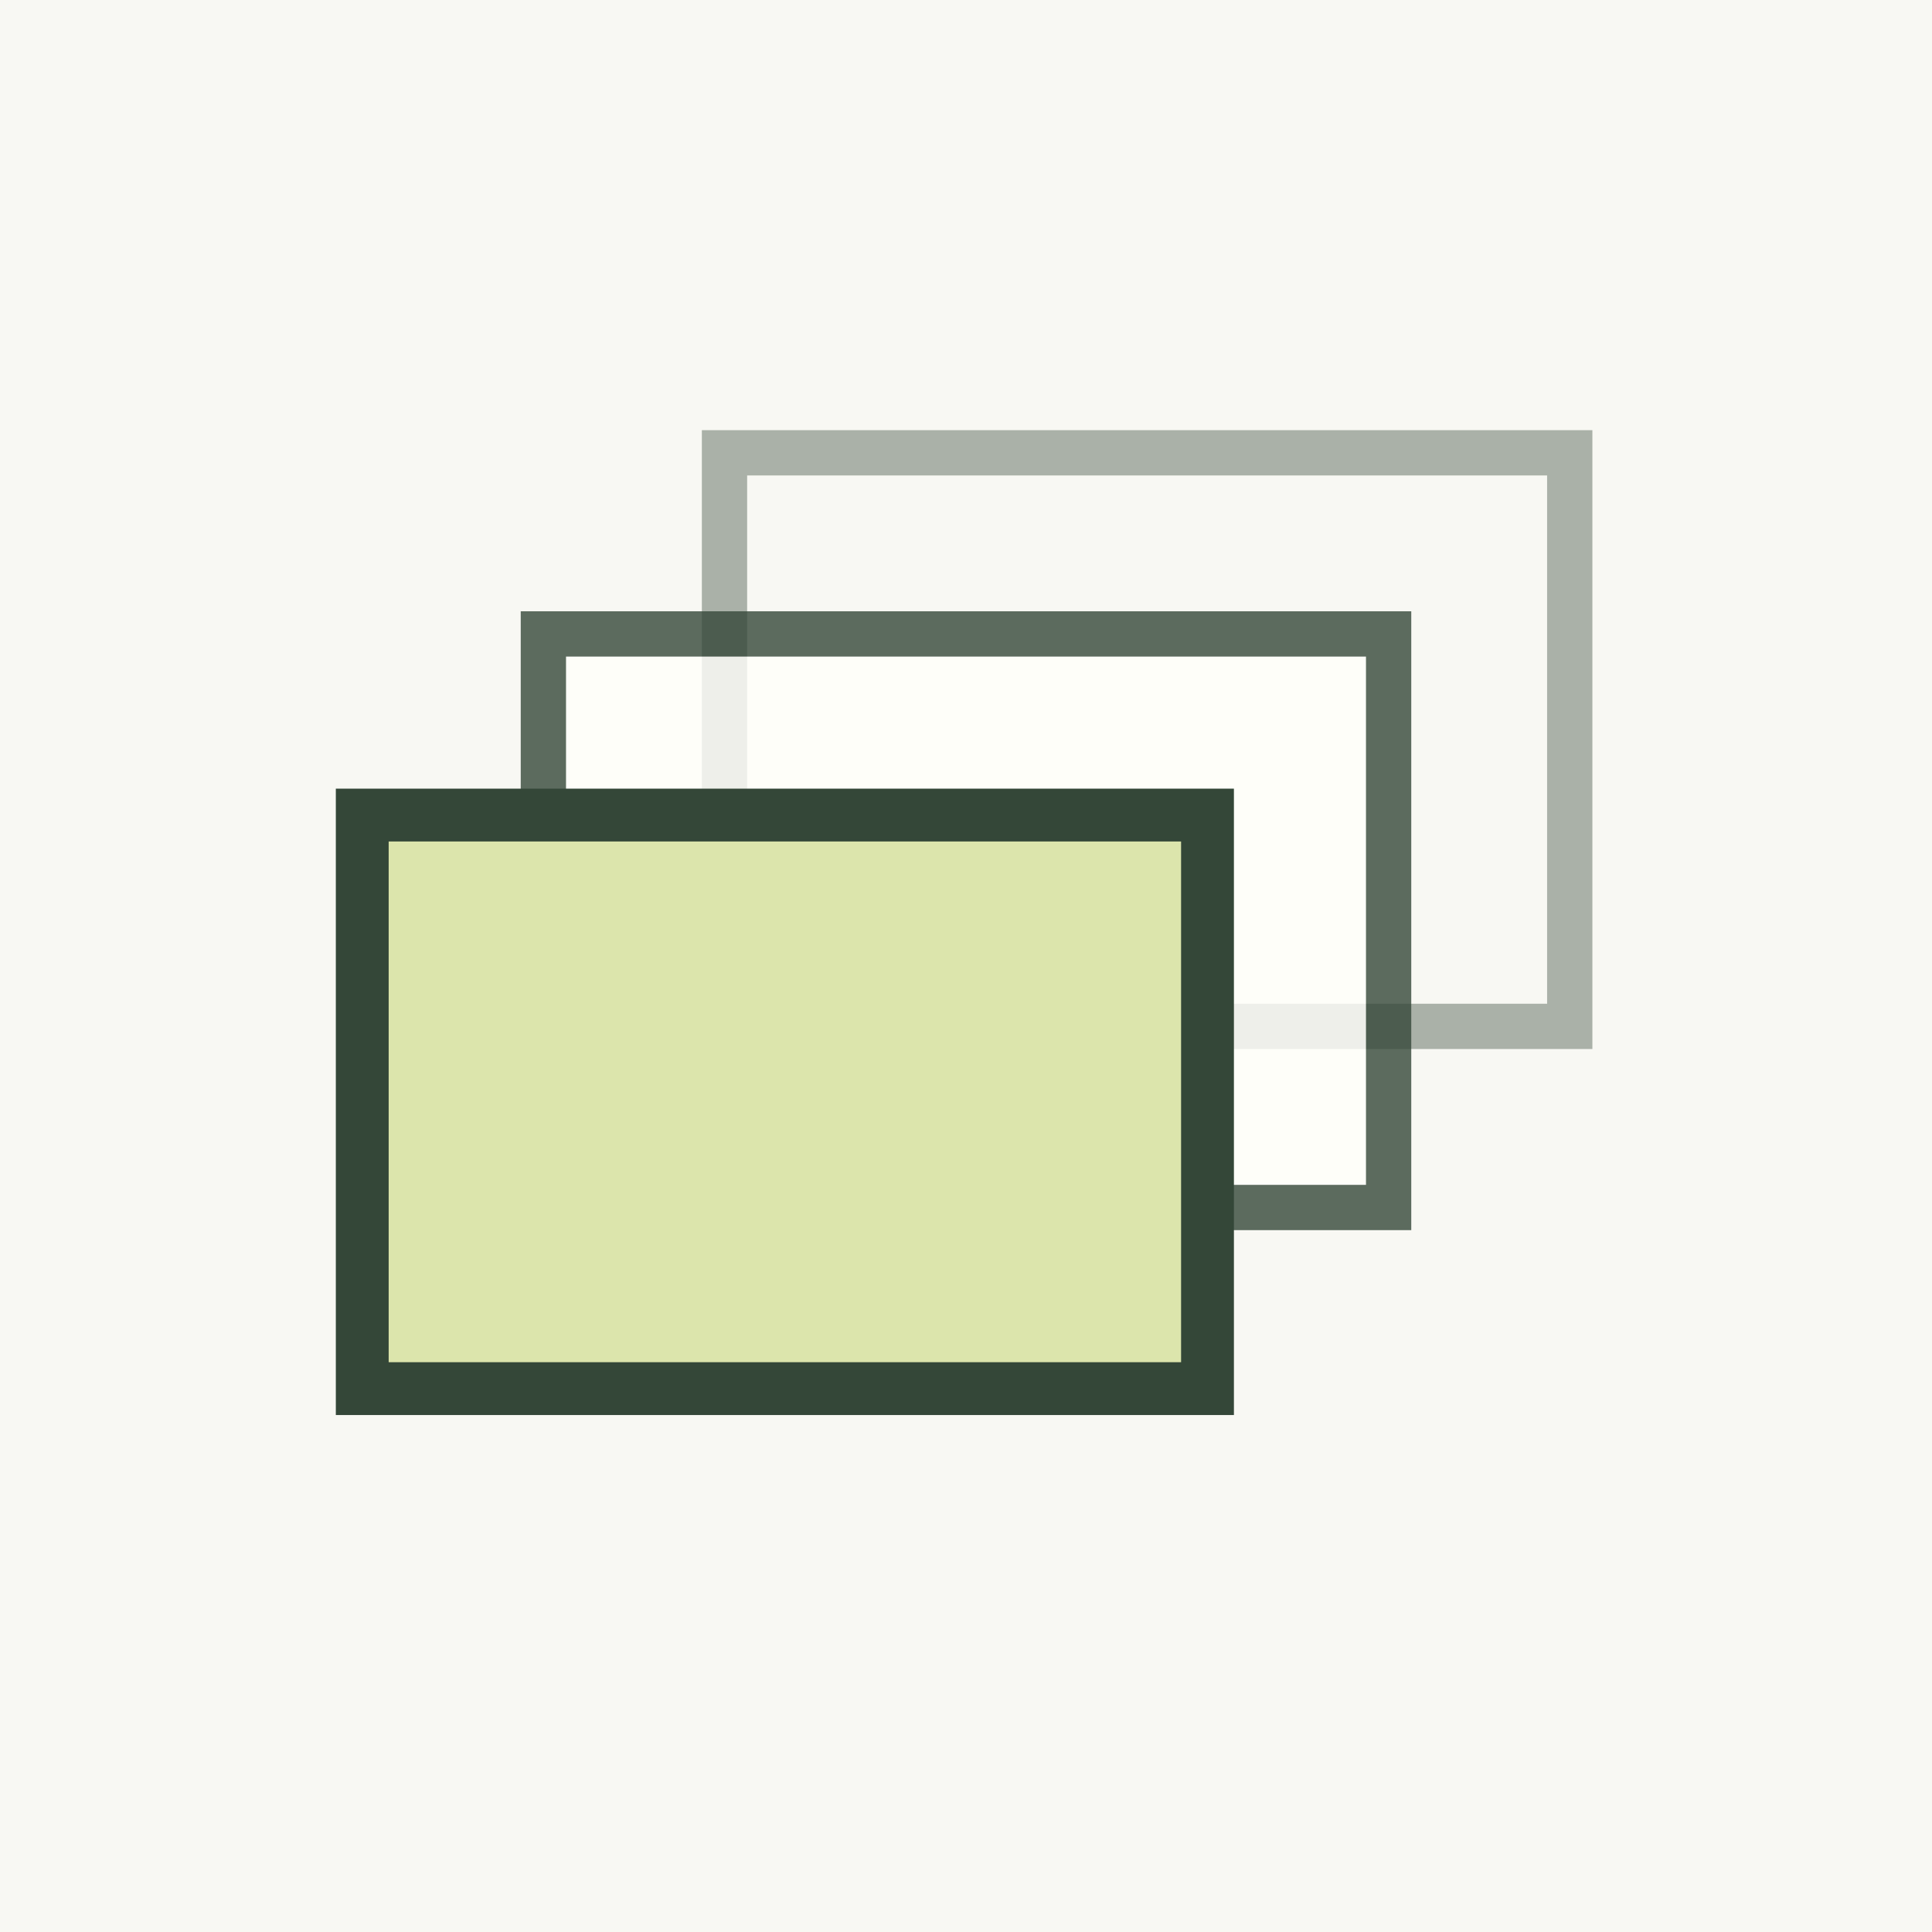
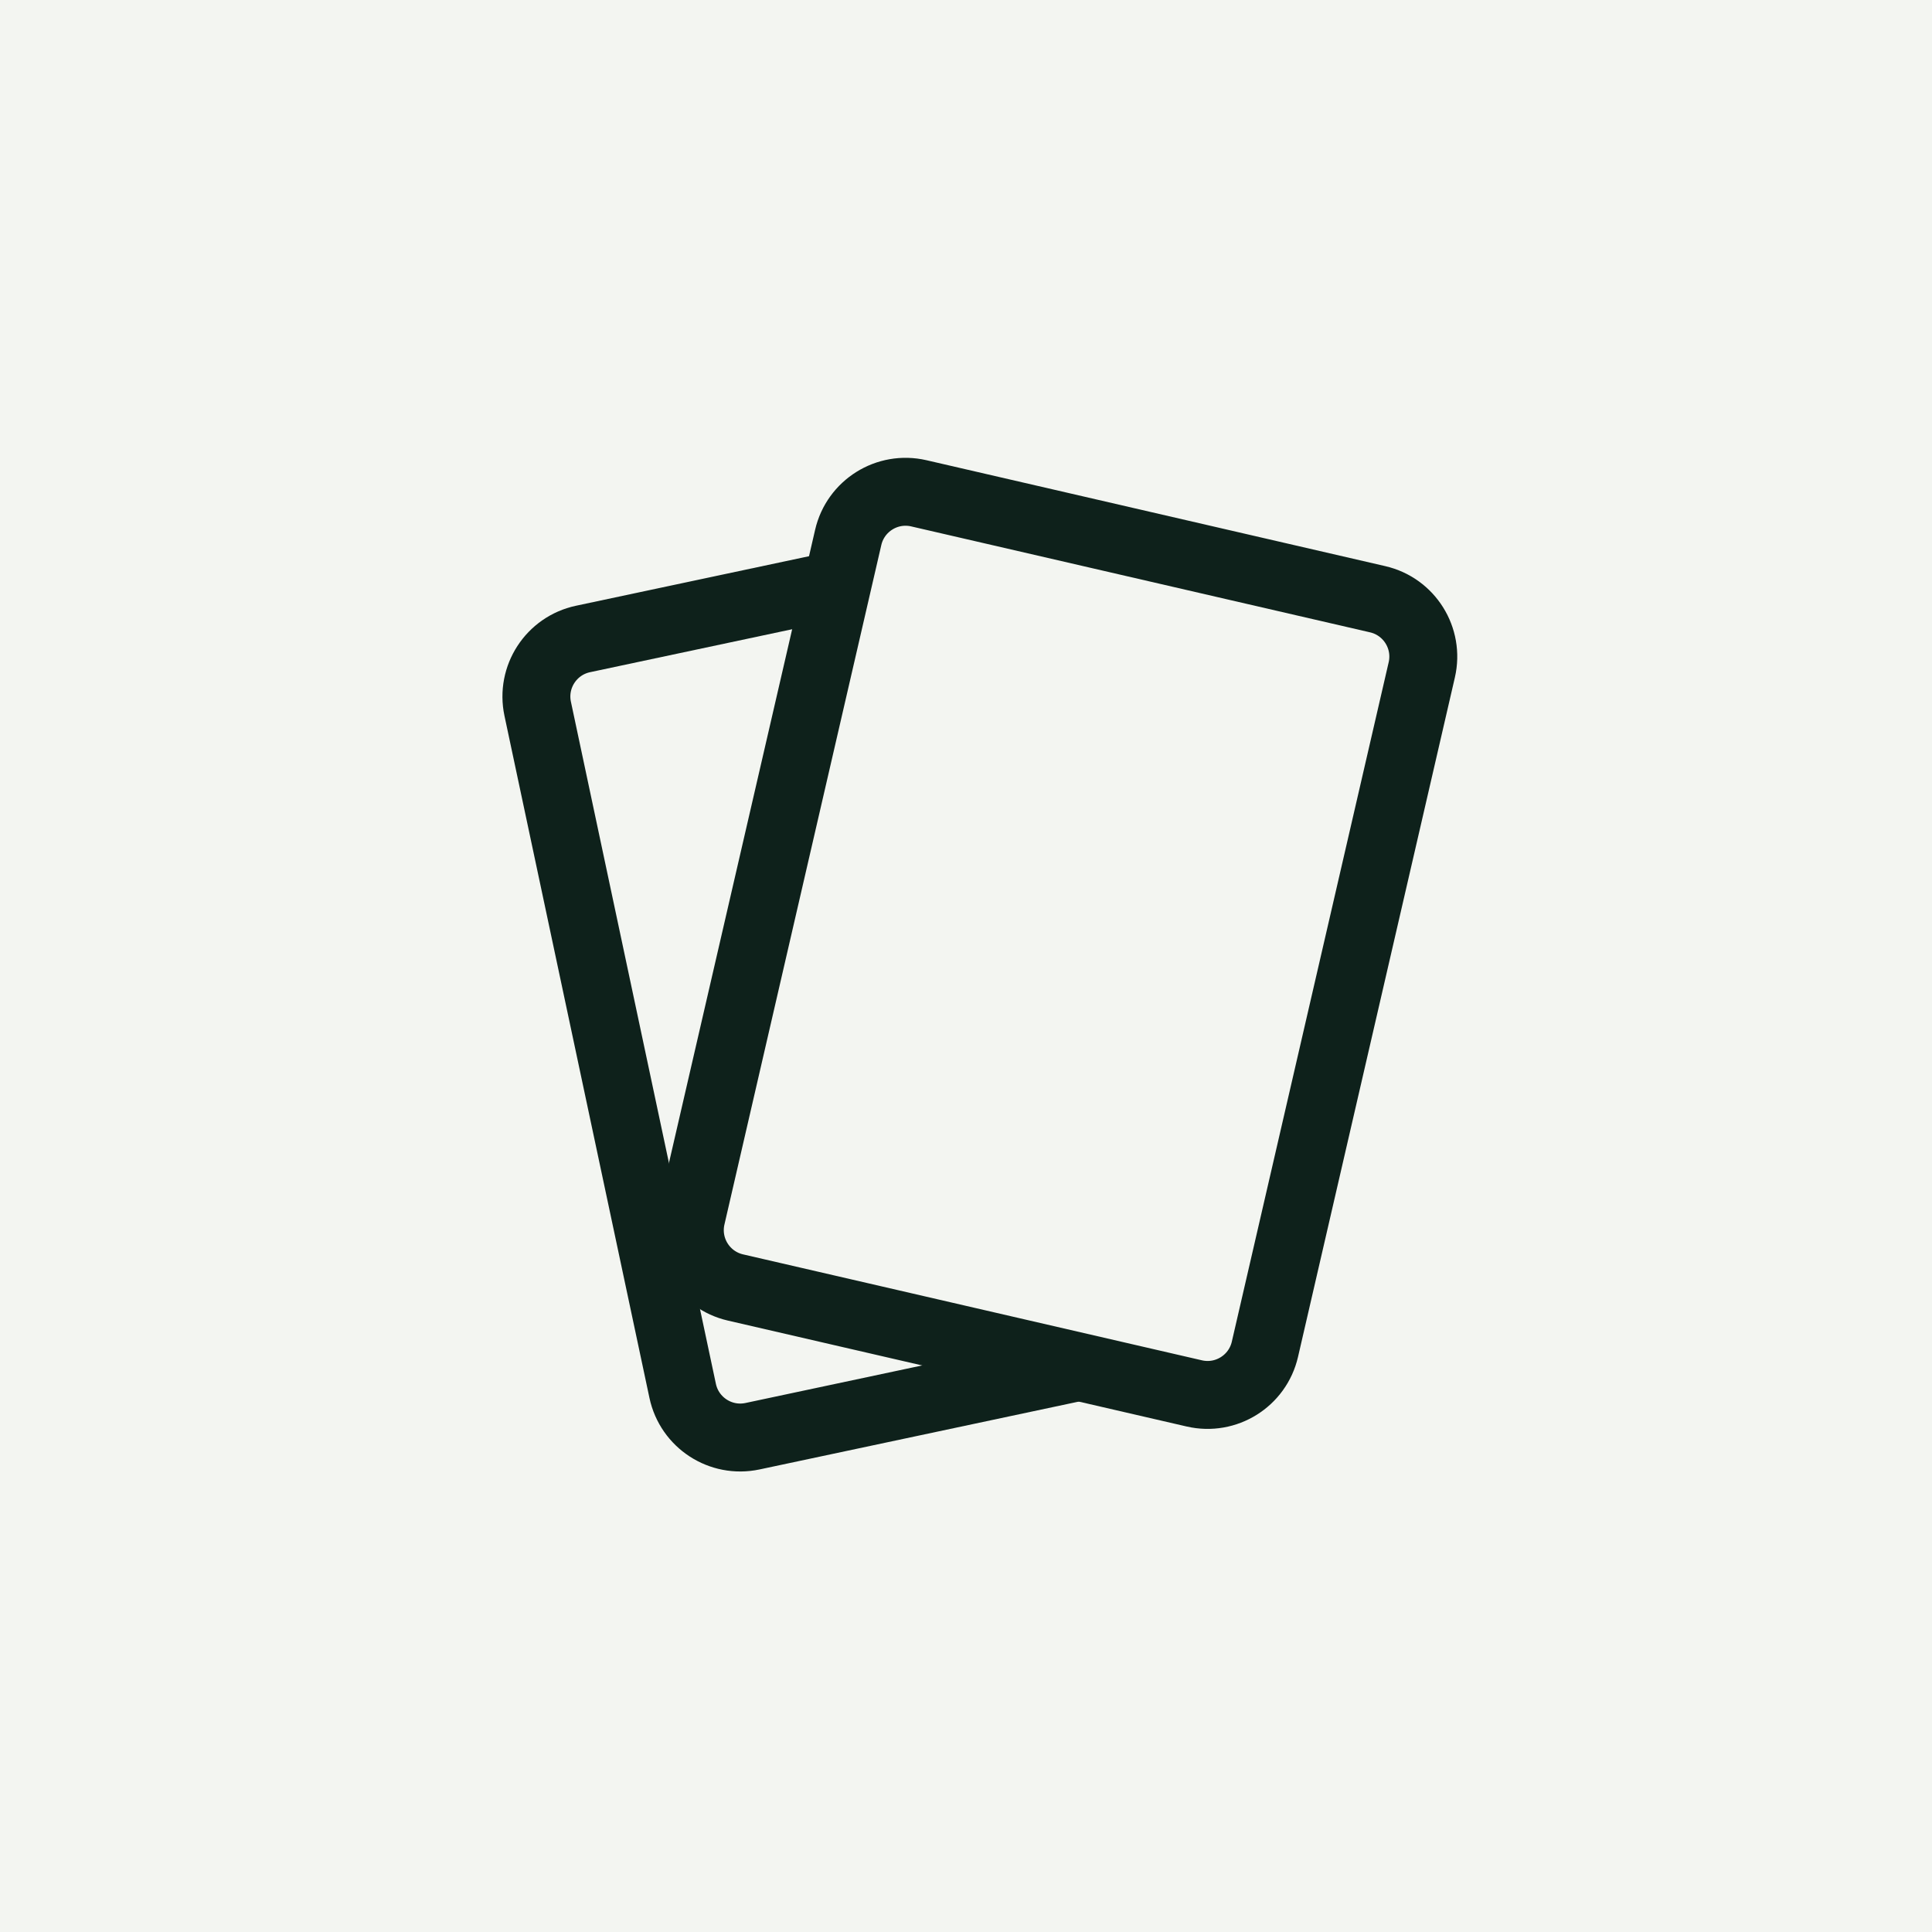
<svg xmlns="http://www.w3.org/2000/svg" viewBox="0 0 512 512">
-   <rect width="512" height="512" fill="#f8f8f3" />
-   <g transform="translate(96 120)">
-     <rect x="96" y="0" width="224" height="152" fill="none" stroke="#344738" stroke-width="12" opacity="0.4" />
-     <rect x="48" y="48" width="224" height="152" fill="#fffffa" stroke="#344738" stroke-width="12" opacity="0.8" />
-     <rect x="0" y="96" width="224" height="152" fill="#dce5ac" stroke="#344738" stroke-width="14" />
+   <rect width="512" height="512" fill="#f3f5f1" />
+   <g transform="translate(88 88) scale(12)" fill="#f3f5f1" stroke="#0e211b" stroke-width="1.5" stroke-linejoin="round">
+     <rect x="6" y="5.5" width="13" height="18" rx="1.3" transform="rotate(-12 12.5 14.5)" />
+     <rect x="9.5" y="4.5" width="13" height="18" rx="1.3" transform="rotate(13 16 13.5)" />
  </g>
</svg>
